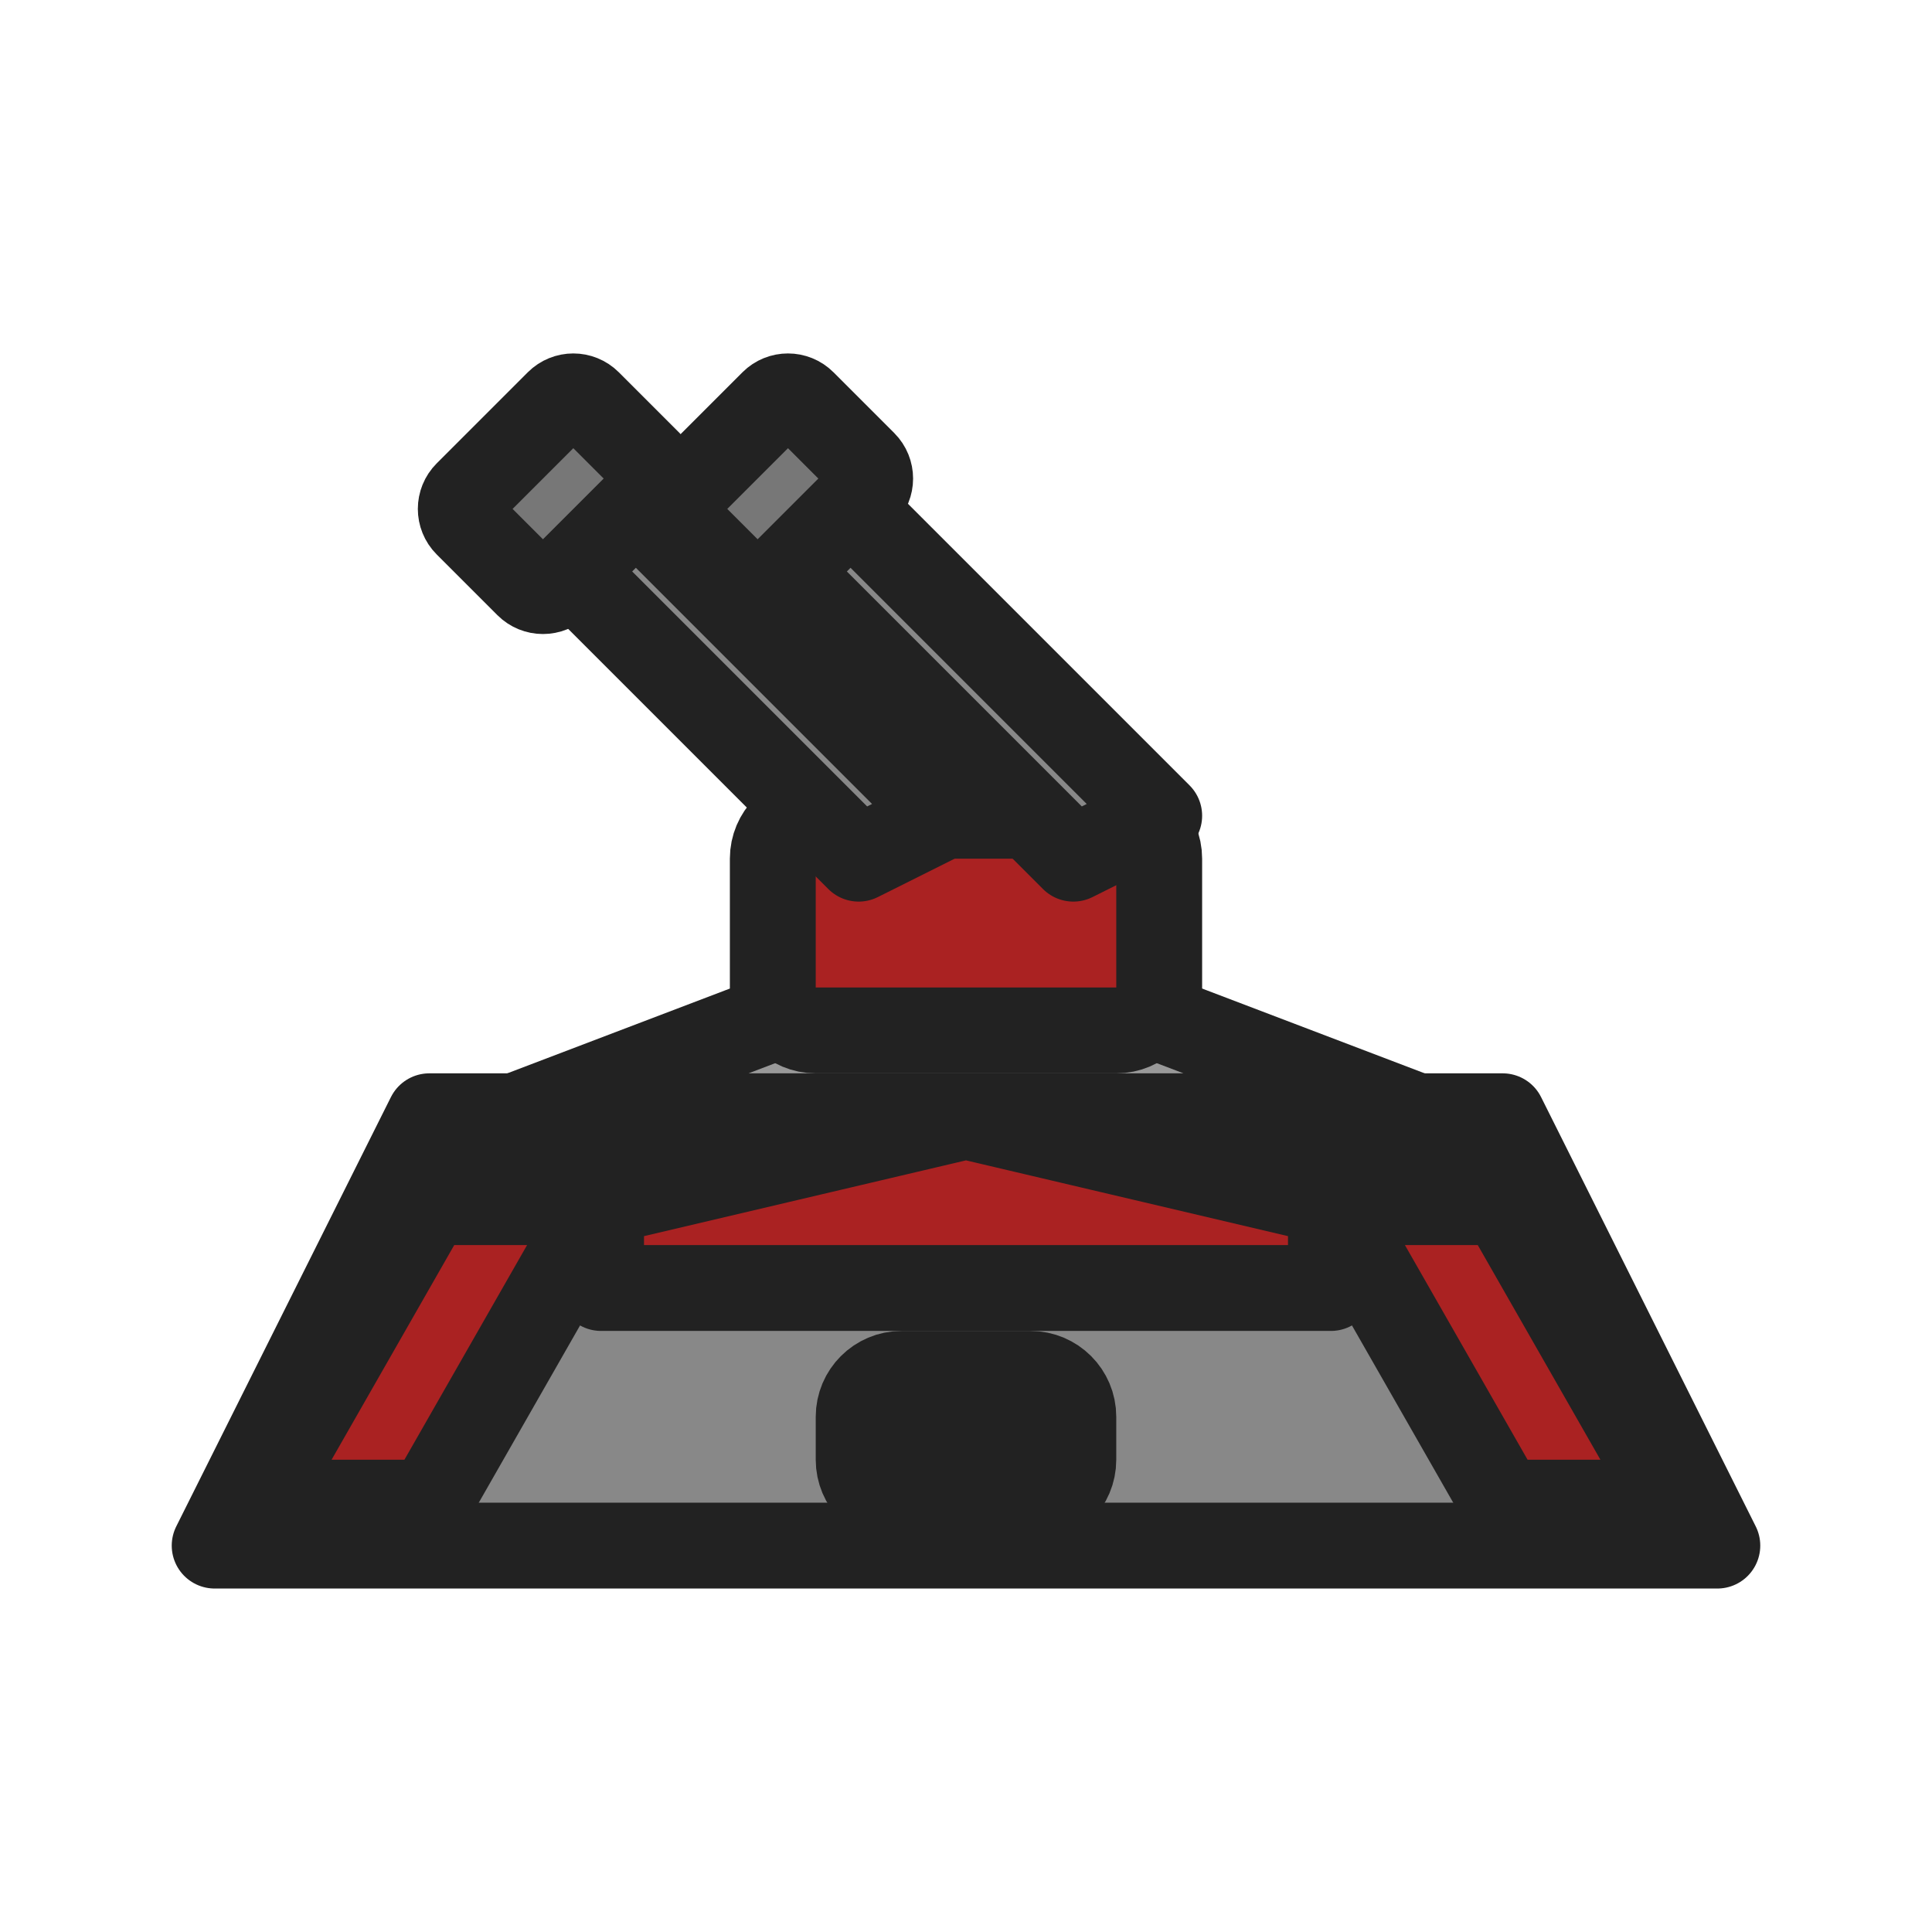
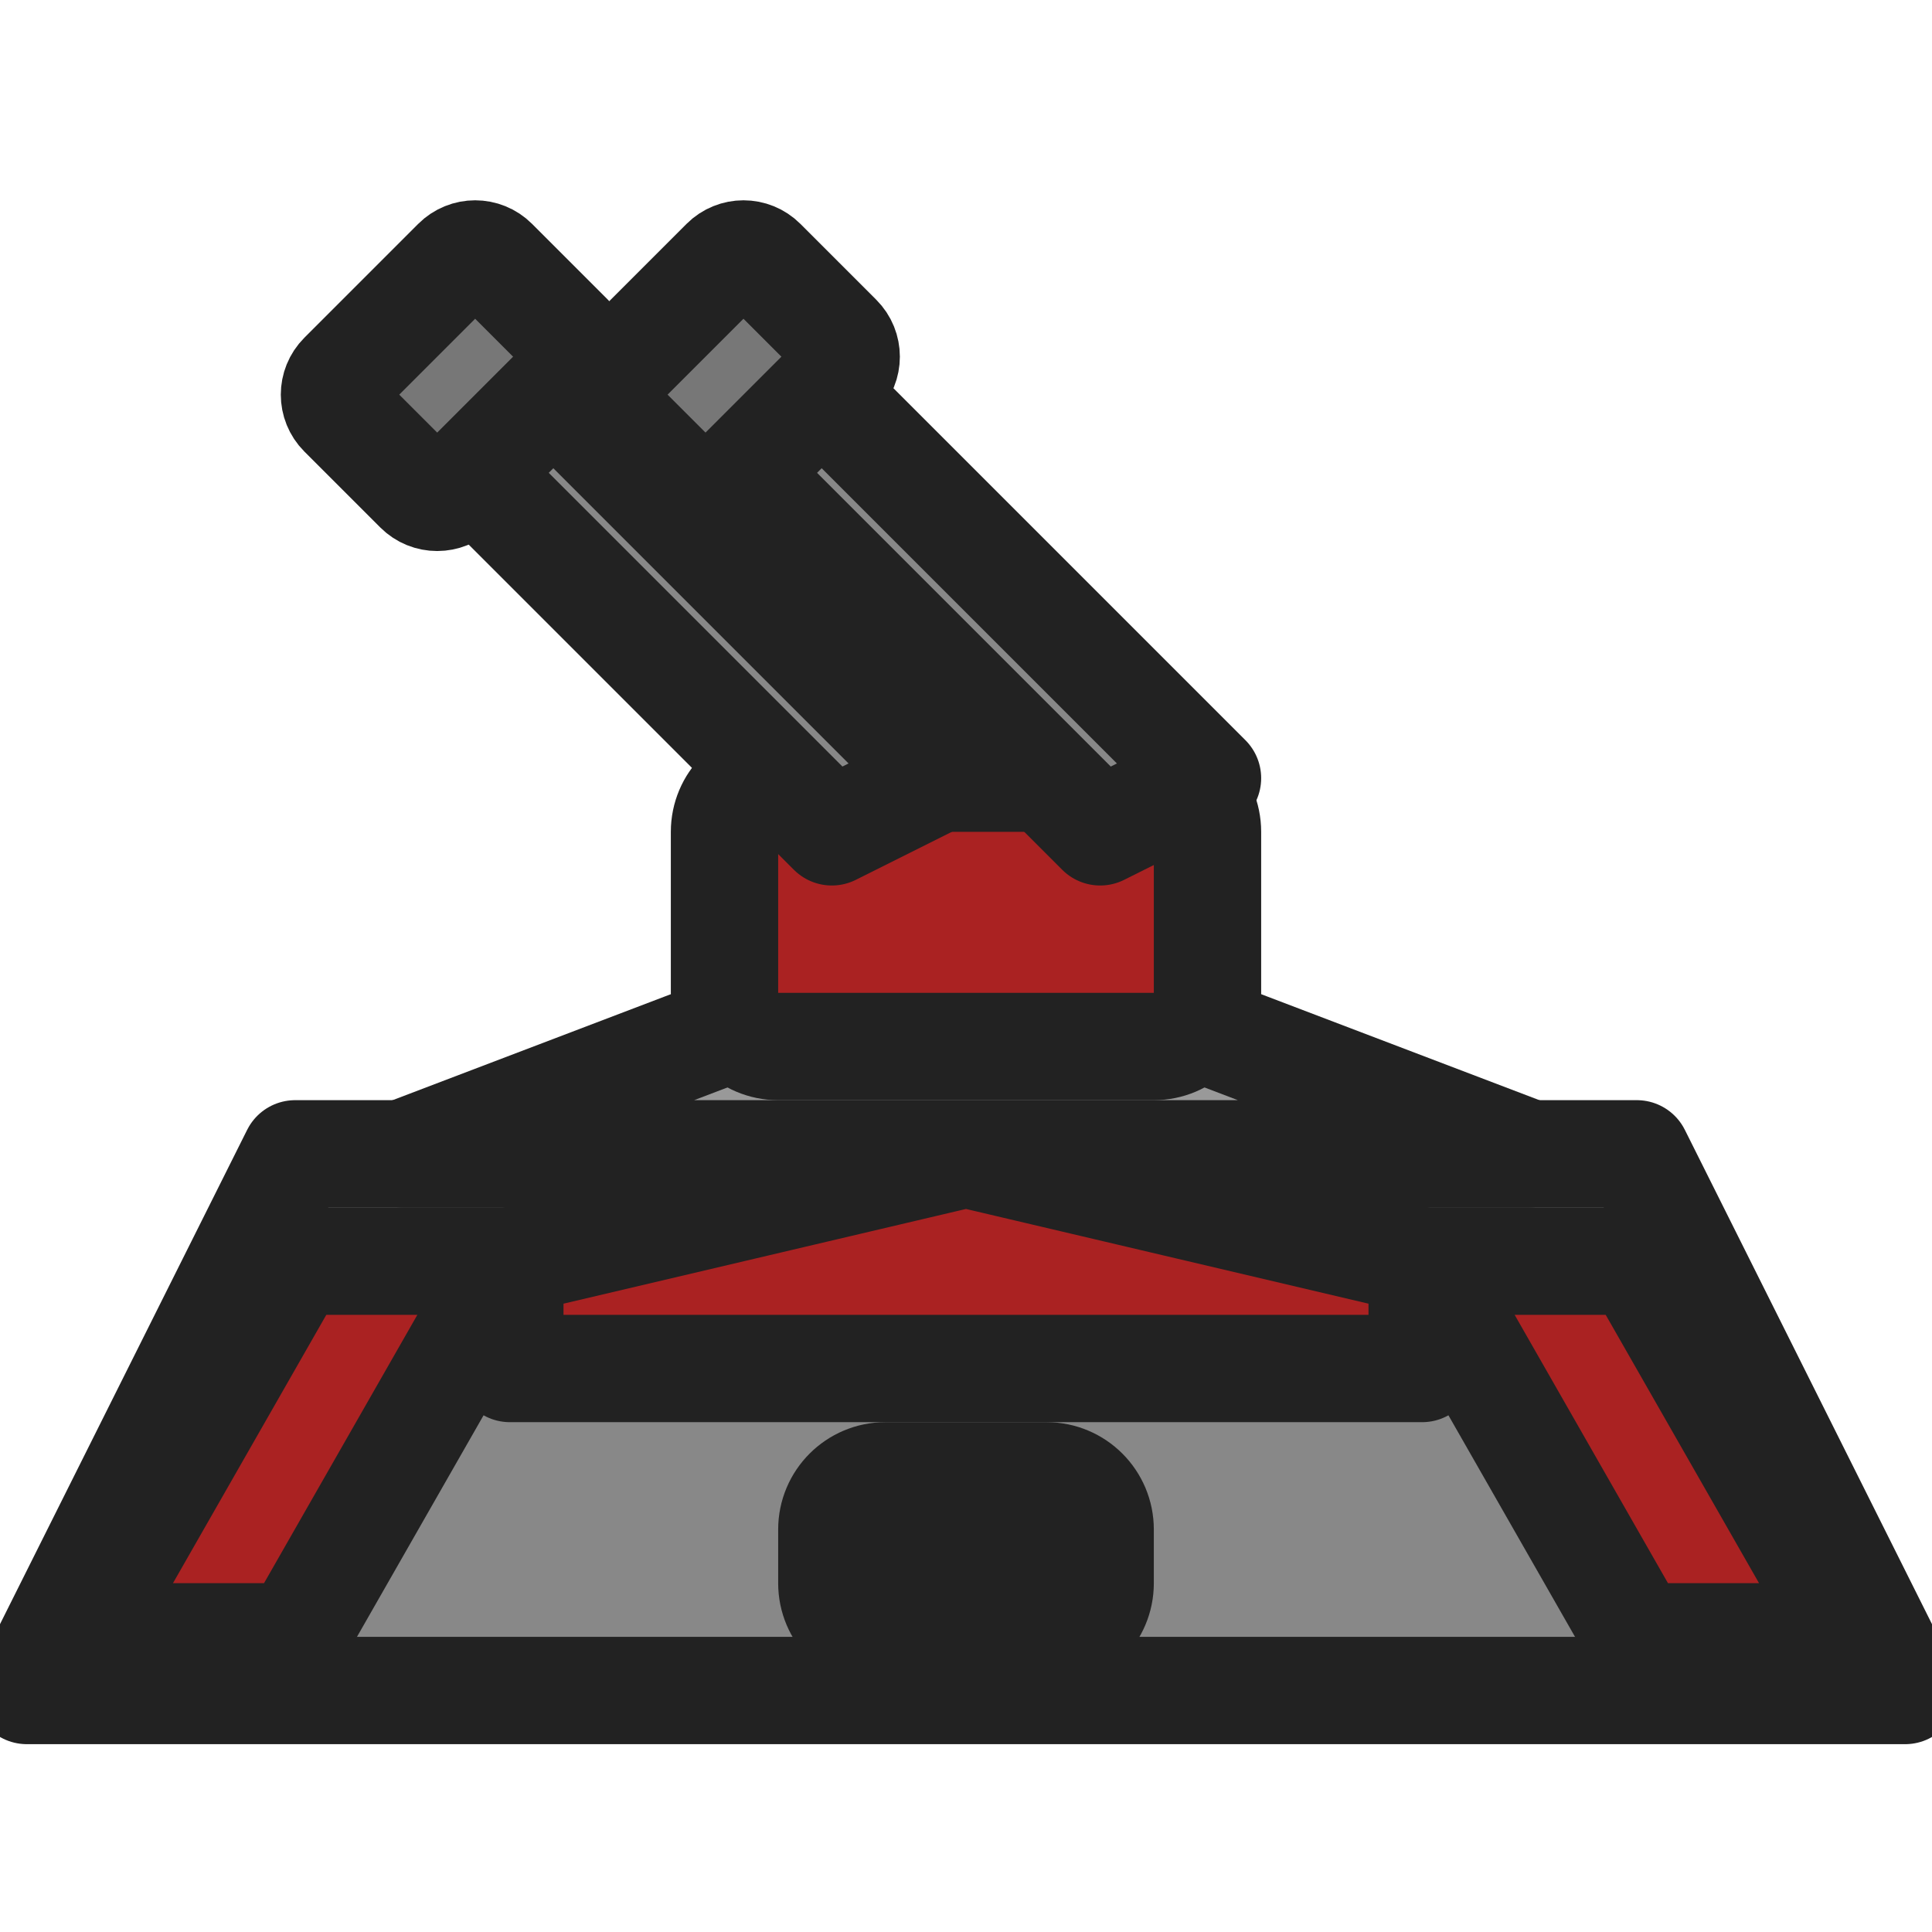
<svg xmlns="http://www.w3.org/2000/svg" viewBox="0 0 45 45">
-   <g stroke="#222" stroke-linecap="round" stroke-linejoin="round" stroke-width="2">
+   <g transform="translate(22.5 22.5) scale(1.25) translate(-22.5 -22.5)" stroke="#222" stroke-linecap="round" stroke-linejoin="round" stroke-width="2">
    <path fill="#888" d="M5 36 L10 26 L35 26 L40 36z" />
    <path fill="#a22" d="M6 35 L10 28 L14 28 L10 35z" />
    <path fill="#a22" d="M31 28 L35 28 L39 35 L35 35z" />
    <path fill="#a22" d="M14 28 L22.5 26 L31 28 L31 30 L14 30z" />
    <path fill="#999" d="M12 26 L22.5 22 L33 26z" />
    <rect fill="#a22" x="18" y="19" width="9" height="5" rx="1" />
    <path fill="#888" stroke="#222" d="M20 20 L12 12 L14 11 L22 19z" />
    <path fill="#888" stroke="#222" d="M25 20 L17 12 L19 11 L27 19z" />
    <rect fill="#777" x="11" y="10" width="4" height="3" rx="0.5" transform="rotate(-45 13 11.5)" />
    <rect fill="#777" x="16" y="10" width="4" height="3" rx="0.5" transform="rotate(-45 18 11.5)" />
    <rect fill="#222" x="20" y="32" width="5" height="3" rx="1" />
  </g>
</svg>
